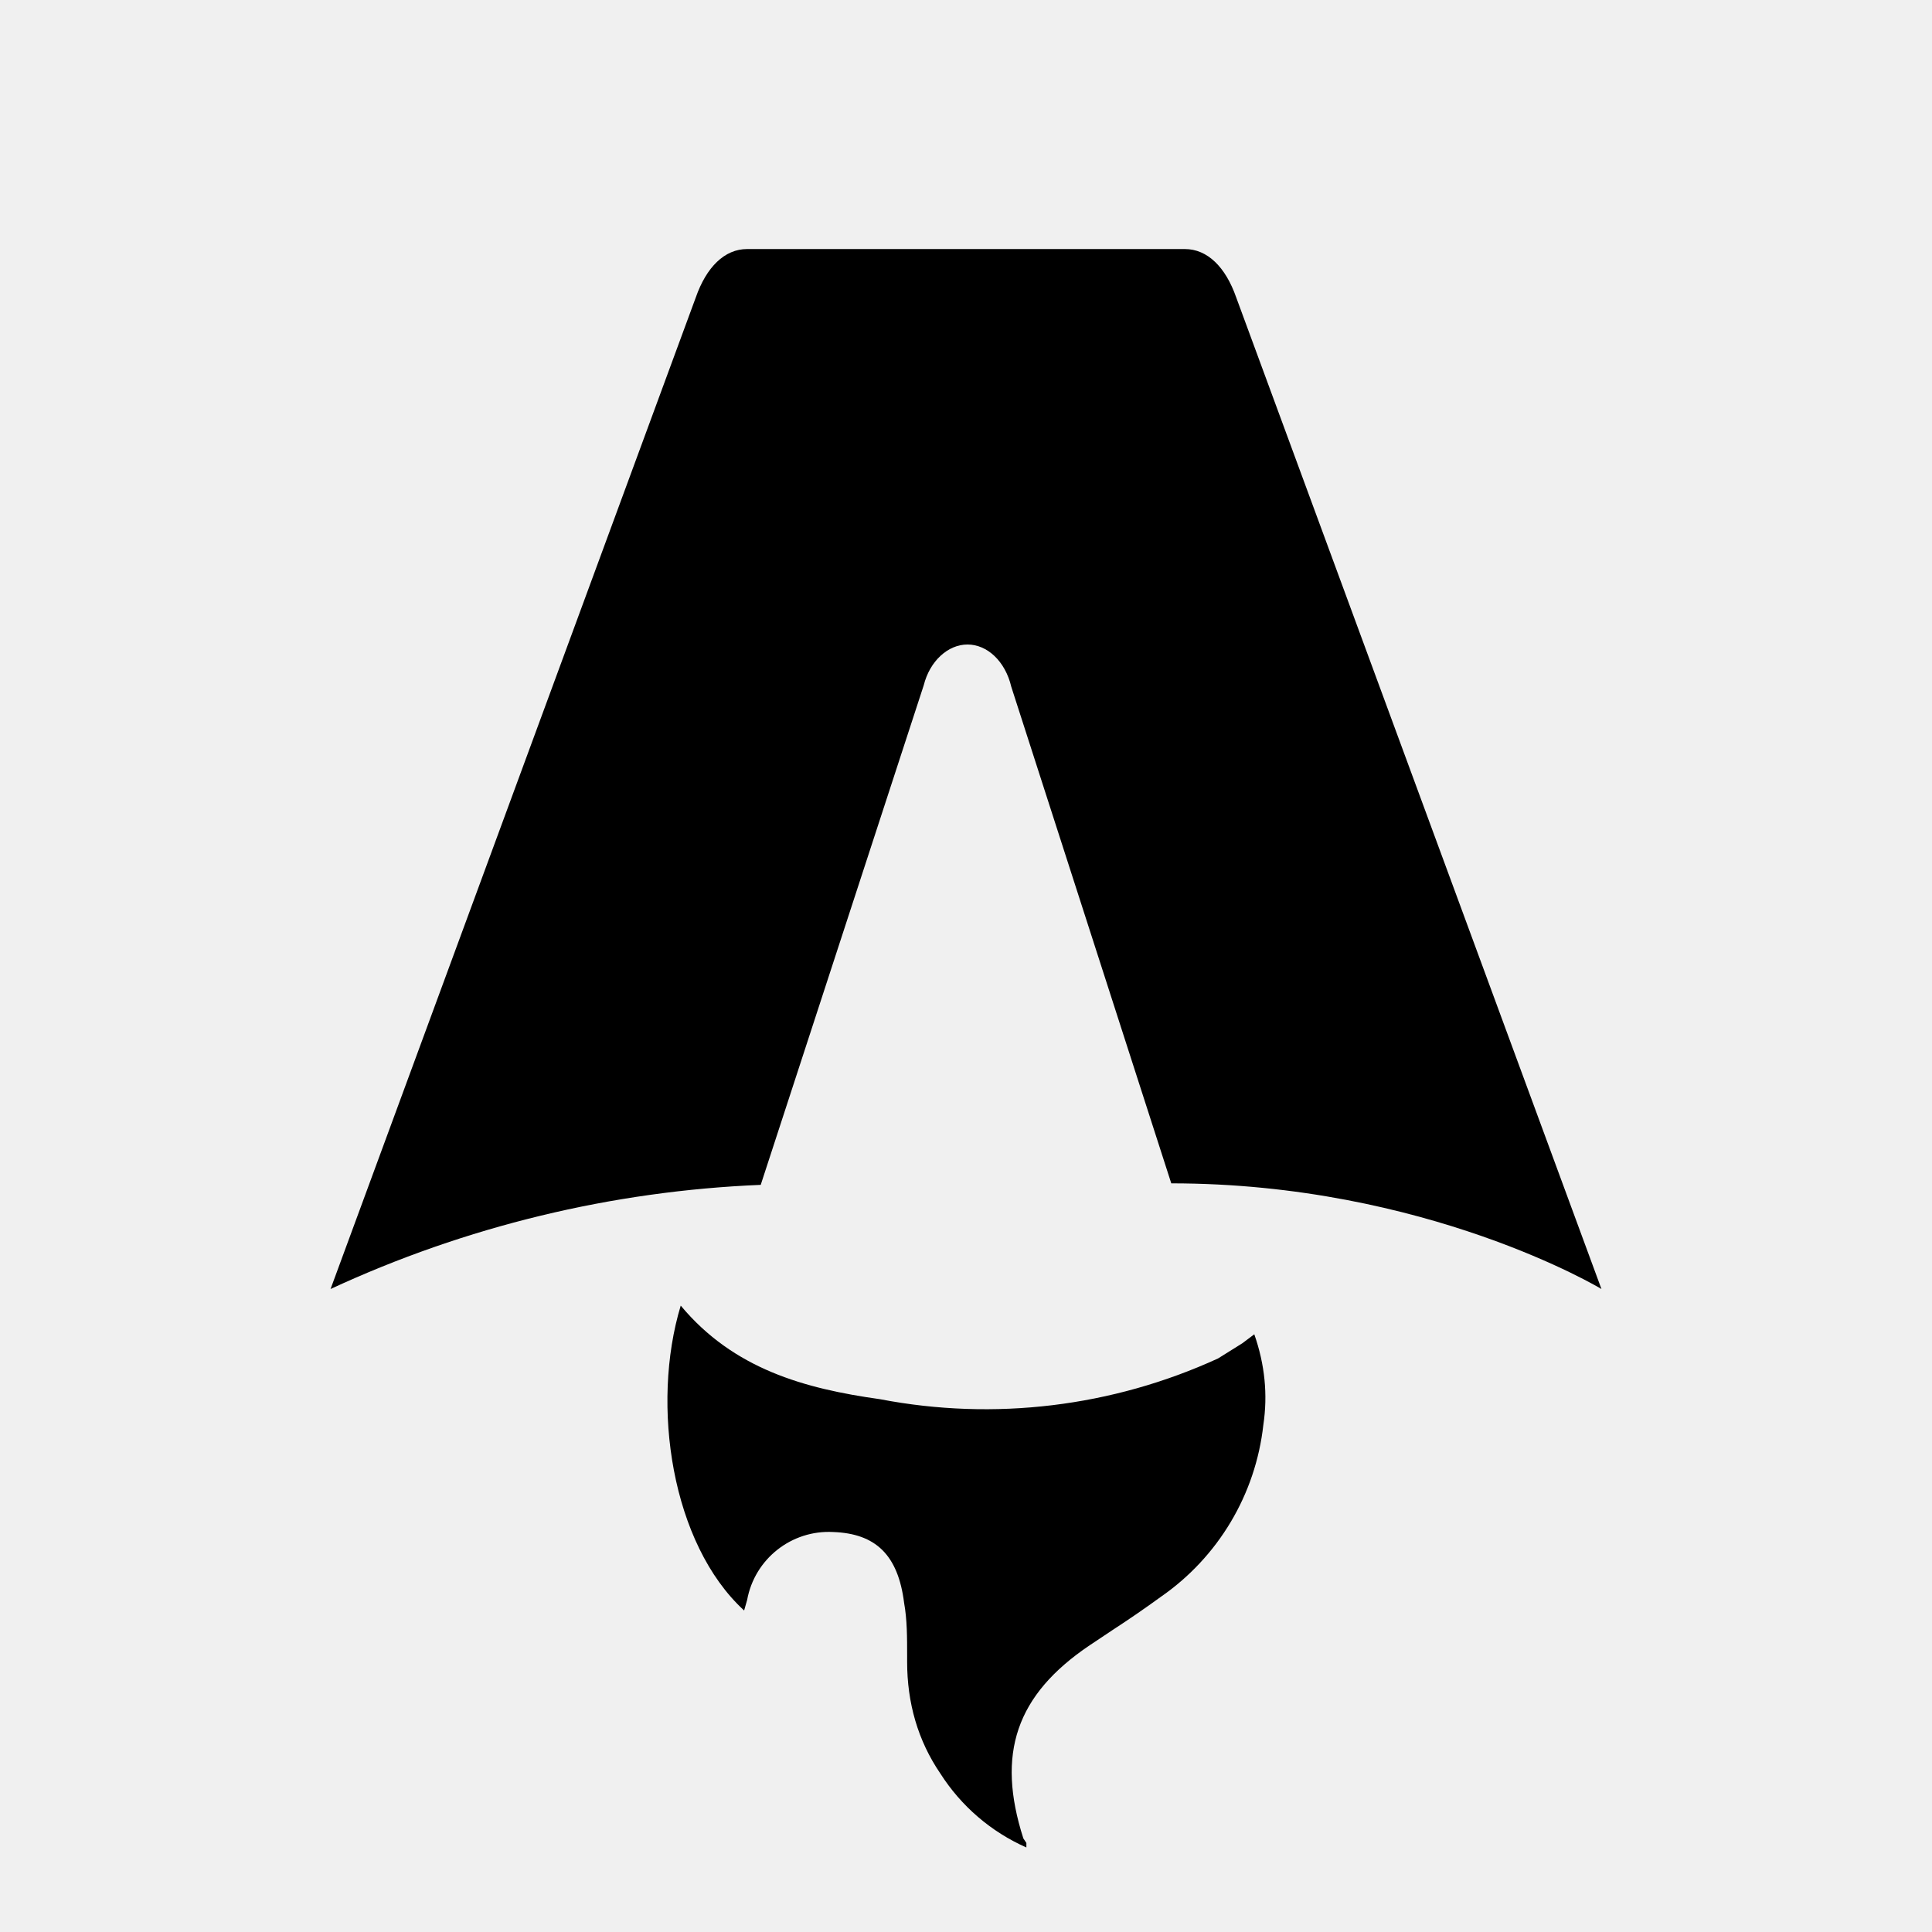
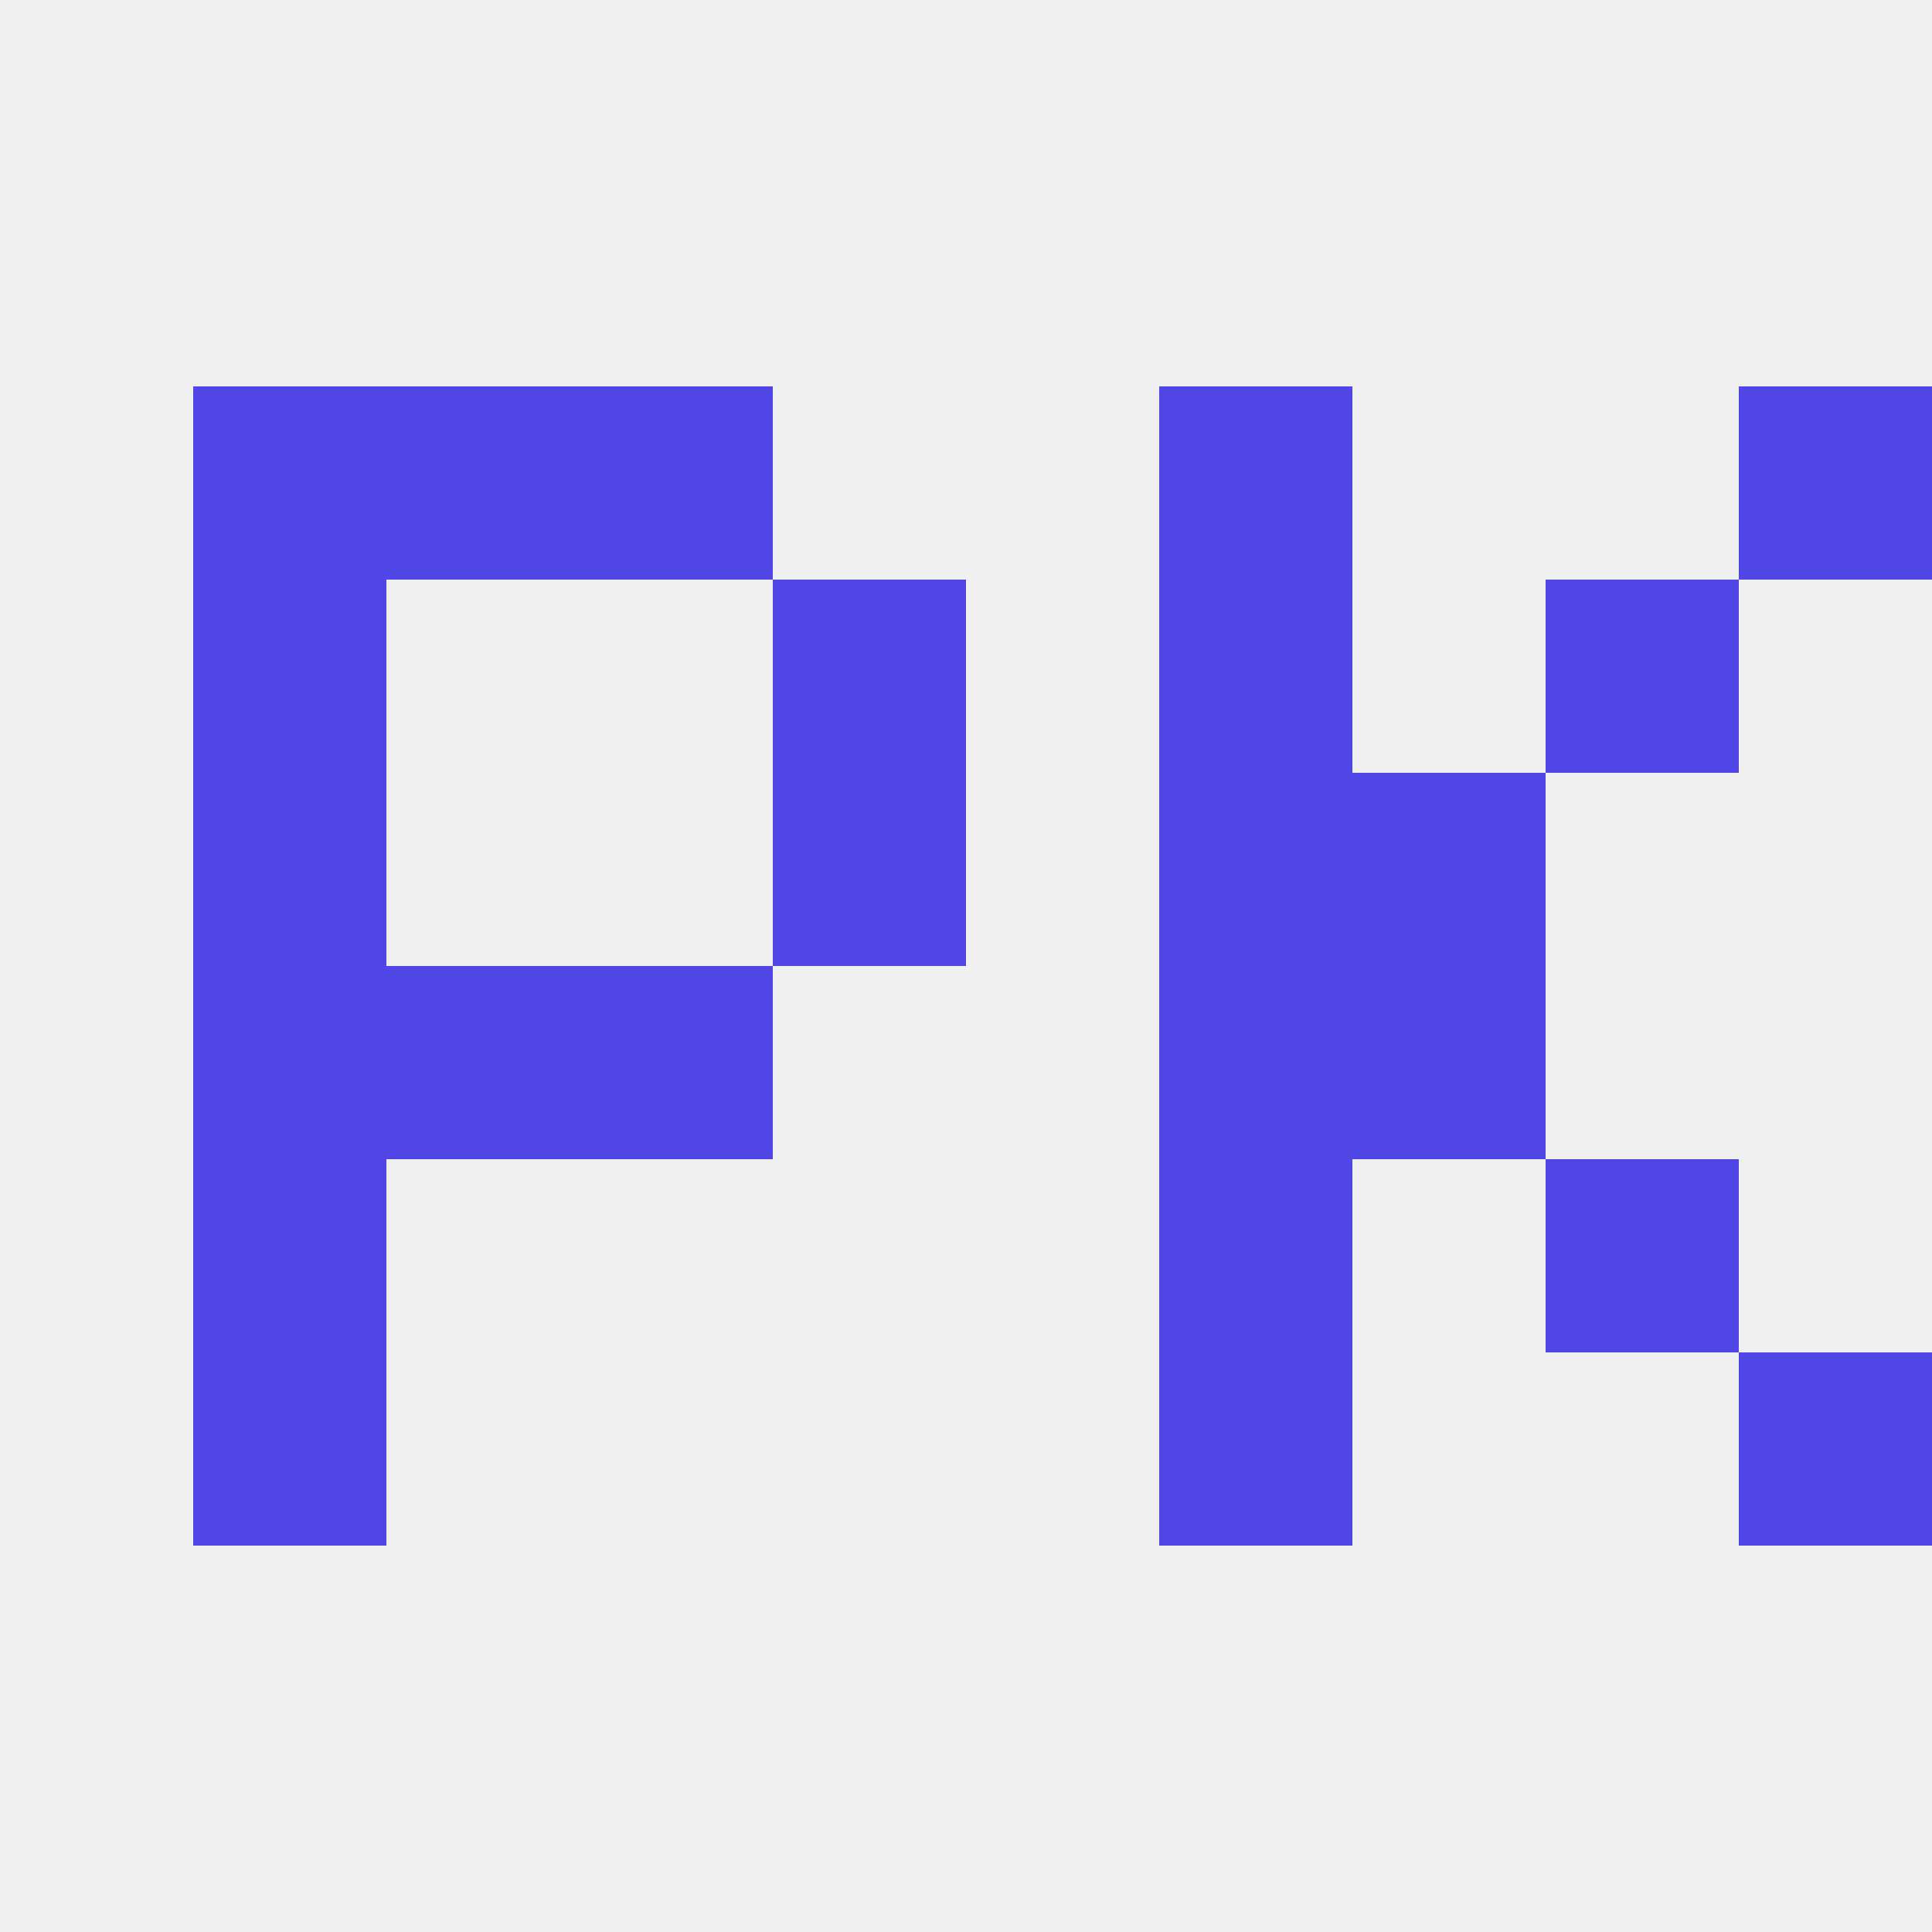
- <svg xmlns="http://www.w3.org/2000/svg" fill="none" viewBox="0 0 128 128">
-   <path d="M50.4 78.5a75.1 75.1 0 0 0-28.5 6.9l24.2-65.7c.7-2 1.9-3.2 3.4-3.2h29c1.5 0 2.7 1.2 3.4 3.2l24.2 65.7s-11.6-7-28.5-7L67 45.5c-.4-1.7-1.6-2.8-2.9-2.8-1.3 0-2.5 1.1-2.9 2.7L50.4 78.5Zm-1.1 28.2Zm-4.2-20.2c-2 6.6-.6 15.8 4.2 20.2a17.5 17.5 0 0 1 .2-.7 5.5 5.5 0 0 1 5.7-4.5c2.8.1 4.3 1.5 4.7 4.7.2 1.1.2 2.3.2 3.5v.4c0 2.7.7 5.2 2.2 7.4a13 13 0 0 0 5.7 4.9v-.3l-.2-.3c-1.8-5.6-.5-9.5 4.4-12.8l1.5-1a73 73 0 0 0 3.2-2.2 16 16 0 0 0 6.8-11.4c.3-2 .1-4-.6-6l-.8.6-1.6 1a37 37 0 0 1-22.4 2.7c-5-.7-9.7-2-13.2-6.2Z" />
+ <svg xmlns="http://www.w3.org/2000/svg" viewBox="0 0 10 10" shape-rendering="crispEdges" role="img" aria-label="PK">
+   <rect x="1" y="2" width="3" height="1" />
+   <rect x="1" y="3" width="1" height="5" />
+   <rect x="4" y="3" width="1" height="2" />
+   <rect x="2" y="5" width="2" height="1" />
+   <rect x="6" y="2" width="1" height="6" />
+   <rect x="9" y="2" width="1" height="1" />
+   <rect x="8" y="3" width="1" height="1" />
+   <rect x="7" y="4" width="1" height="2" />
+   <rect x="8" y="6" width="1" height="1" />
+   <rect x="9" y="7" width="1" height="1" />
  <style>
-         path { fill: #000; }
-         @media (prefers-color-scheme: dark) {
-             path { fill: #FFF; }
-         }
-     </style>
+     rect { fill: #4f46e5; }
+     @media (prefers-color-scheme: dark) {
+       rect { fill: #818cf8; }
+     }
+   </style>
</svg>
